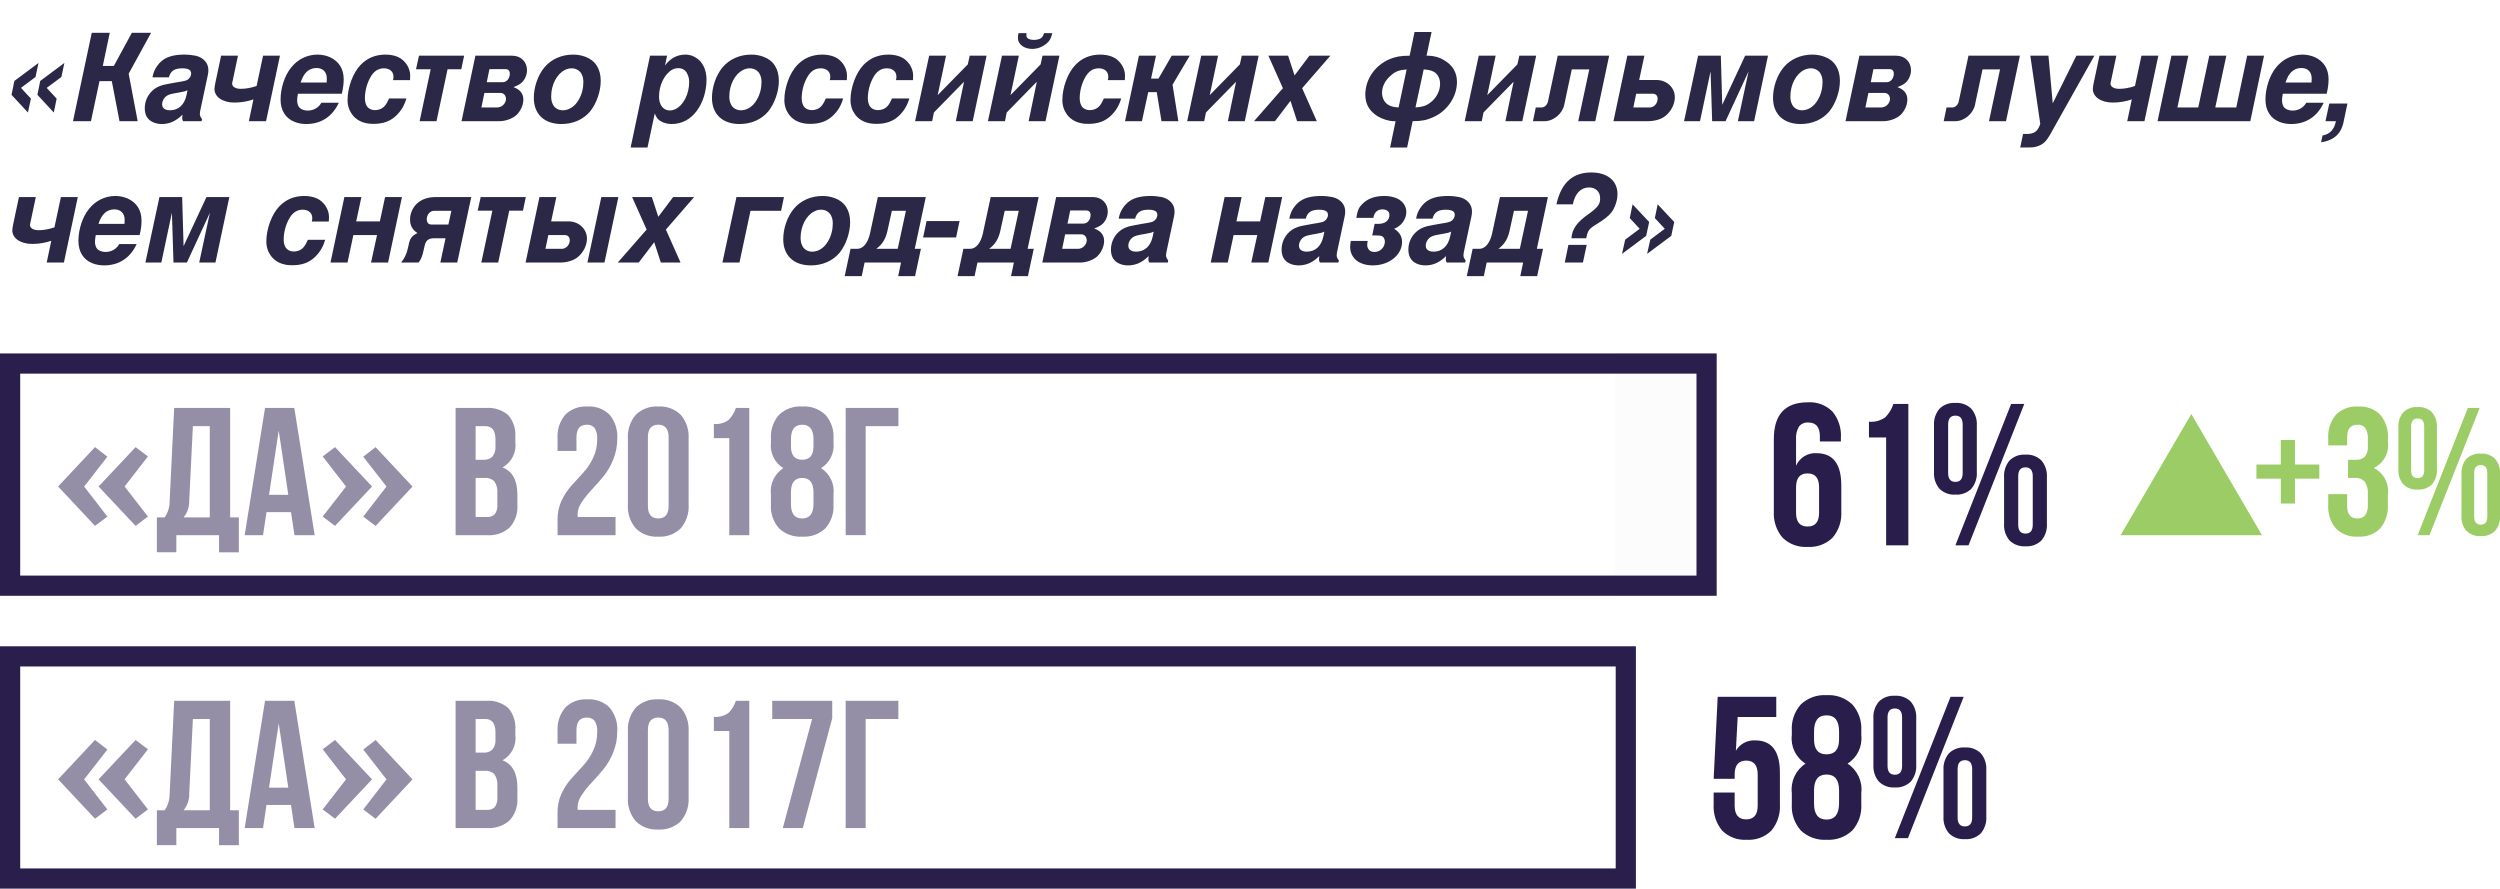
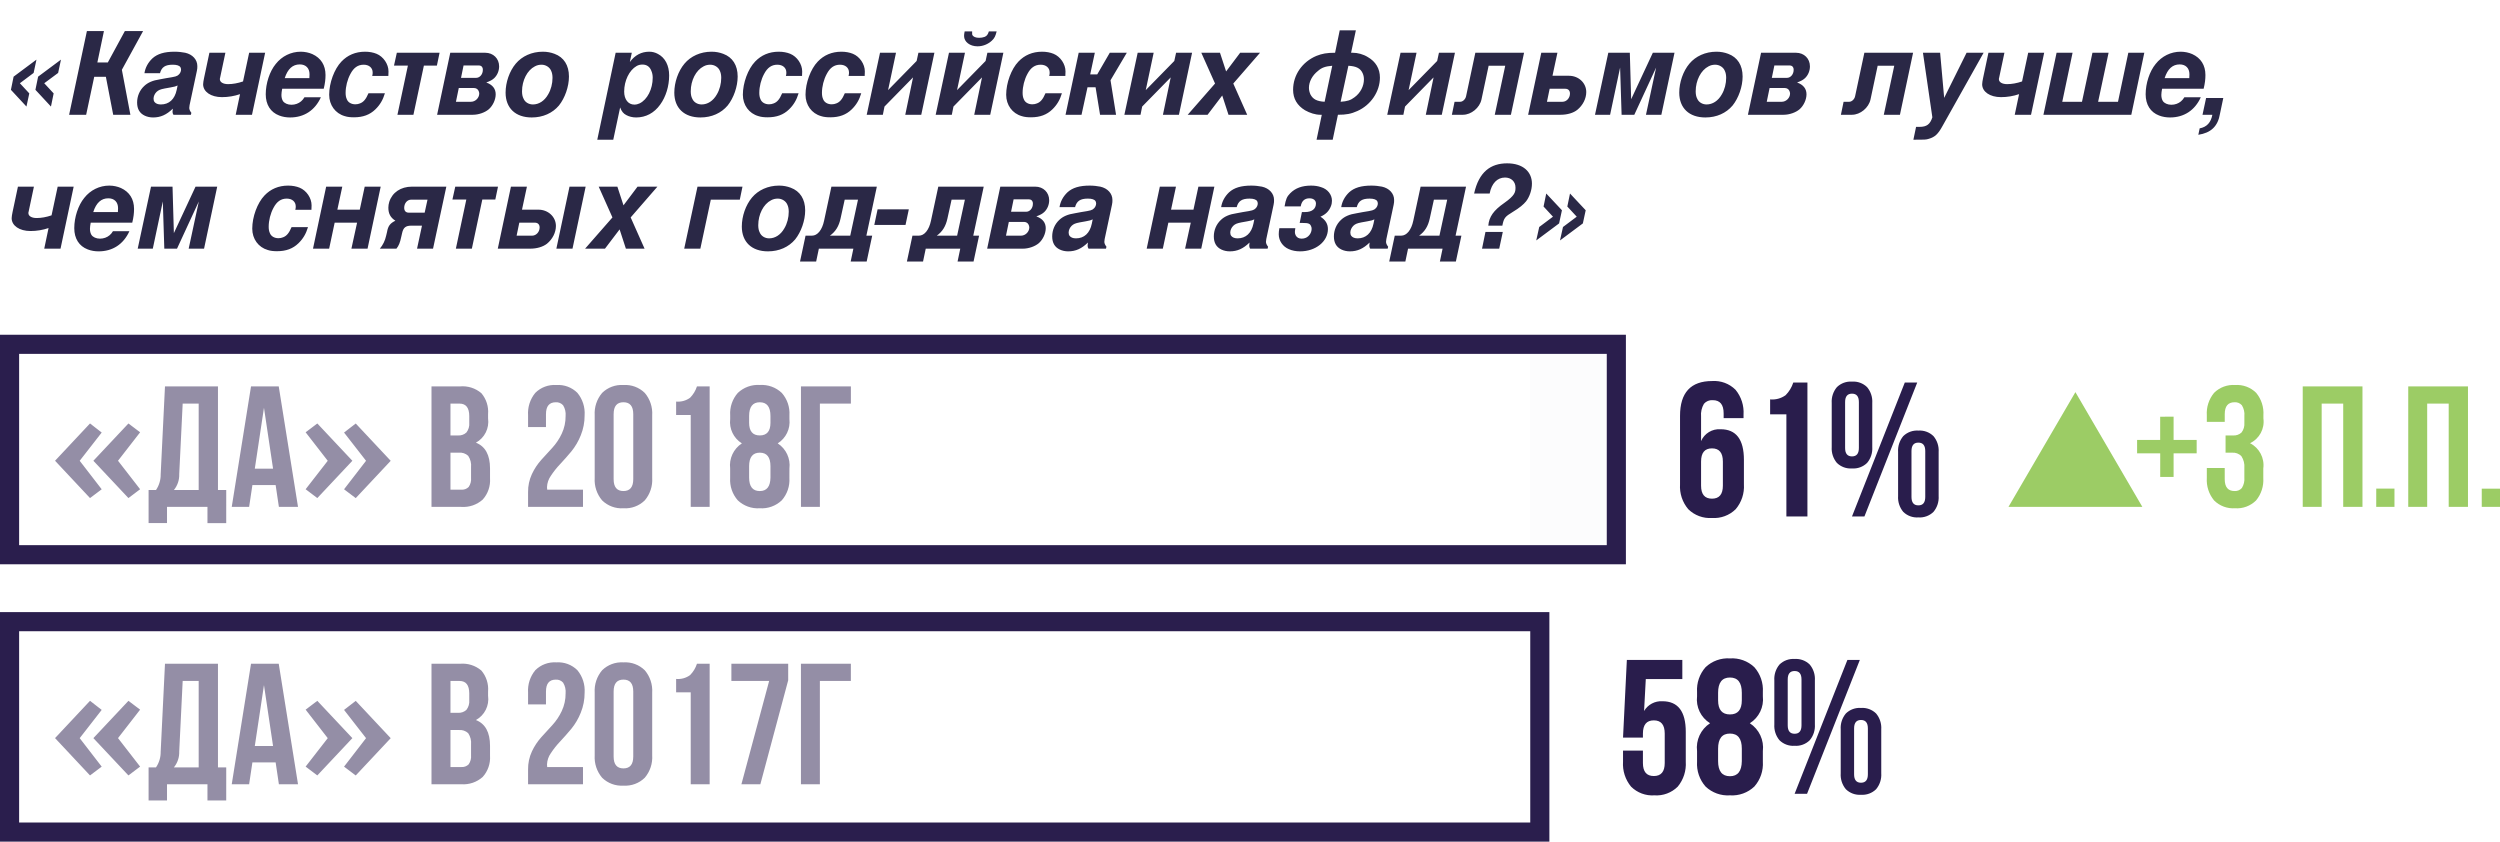
- <svg xmlns="http://www.w3.org/2000/svg" width="247.57" height="88" viewBox="0 0 247.57 88">
-   <g id="Group_1005" data-name="Group 1005" transform="translate(-987 -168)">
-     <text id="_Качество_российских_фильмов_лучше_чем_снятых_год-два_назад_" data-name="«Качество российских фильмов лучше, чем снятых год-два назад?»" transform="translate(987 180)" fill="#2a2846" font-size="12" font-family="HelveticaNeue-BoldItalic, Helvetica Neue" font-weight="700" font-style="italic" letter-spacing="-0.01em">
+ <svg xmlns="http://www.w3.org/2000/svg" width="261.394" height="88" viewBox="0 0 261.394 88">
+   <g transform="translate(-987 -168)">
+     <text transform="translate(987 180)" fill="#2a2846" font-size="12" font-family="HelveticaNeue-BoldItalic, Helvetica Neue" font-weight="700" font-style="italic" letter-spacing="-0.01em">
      <tspan x="0" y="0">«Качество российских фильмов лучше,</tspan>
      <tspan x="0" y="14">чем снятых год-два назад?»</tspan>
    </text>
-     <g id="Group_1004" data-name="Group 1004">
-       <g id="Rectangle_1249" data-name="Rectangle 1249" transform="translate(987 203)" fill="none" stroke="#2a1e4d" stroke-width="2">
-         <rect width="170" height="24" stroke="none" />
-         <rect x="1" y="1" width="168" height="22" fill="none" />
-       </g>
-       <g id="Rectangle_1257" data-name="Rectangle 1257" transform="translate(987 232)" fill="none" stroke="#2a1e4d" stroke-width="2">
-         <rect width="162" height="24" stroke="none" />
-         <rect x="1" y="1" width="160" height="22" fill="none" />
-       </g>
-       <g id="Rectangle_1251" data-name="Rectangle 1251" transform="translate(1147 203)" fill="#2a1e4d" stroke="#2a1e4d" stroke-width="2" opacity="0.012">
-         <rect width="10" height="24" stroke="none" />
-         <rect x="1" y="1" width="8" height="22" fill="none" />
-       </g>
-       <path id="Path_1582" data-name="Path 1582" d="M.66-3.36v-7.16q0-3.64,3.36-3.64a3.156,3.156,0,0,1,2.44.91,3.712,3.712,0,0,1,.84,2.61v.36H5.22v-.5q0-1.38-1.14-1.38a1.1,1.1,0,0,0-.92.38,2.229,2.229,0,0,0-.3,1.34v2.56A2.068,2.068,0,0,1,4.9-9.12q2.44,0,2.44,3.2v2.56a3.663,3.663,0,0,1-.86,2.6A3.23,3.23,0,0,1,4,.16,3.23,3.23,0,0,1,1.52-.76,3.663,3.663,0,0,1,.66-3.36ZM5.14-5.74Q5.14-7.12,4-7.12T2.86-5.74v2.52Q2.86-1.86,4-1.86T5.14-3.22Zm4.94-4.94v-1.56a2.379,2.379,0,0,0,1.62-.44A3.282,3.282,0,0,0,12.5-14h1.48V0h-2.2V-10.68Zm7.84-1.28v4.8q0,.88.72.88t.72-.88v-4.8q0-.88-.72-.88T17.92-11.96Zm-1.4,4.7v-4.6a2.347,2.347,0,0,1,.54-1.66,2.054,2.054,0,0,1,1.58-.58,2.054,2.054,0,0,1,1.58.58,2.347,2.347,0,0,1,.54,1.66v4.6a2.347,2.347,0,0,1-.54,1.66,2.054,2.054,0,0,1-1.58.58,2.054,2.054,0,0,1-1.58-.58A2.347,2.347,0,0,1,16.52-7.26ZM18.64,0l5.52-14h1.3L19.94,0Zm6.22-6.84v4.8q0,.88.72.88t.72-.88v-4.8q0-.88-.72-.88T24.86-6.84Zm-1.4,4.7v-4.6A2.347,2.347,0,0,1,24-8.4a2.054,2.054,0,0,1,1.58-.58,2.054,2.054,0,0,1,1.58.58,2.347,2.347,0,0,1,.54,1.66v4.6a2.347,2.347,0,0,1-.54,1.66A2.054,2.054,0,0,1,25.58.1,2.054,2.054,0,0,1,24-.48,2.347,2.347,0,0,1,23.46-2.14Z" transform="translate(1162 222)" fill="#291d4c" />
-       <path id="Path_1585" data-name="Path 1585" d="M9.65-7.8,7.339-4.825,9.65-1.846,8.429-.923l-3.665-3.9,3.665-3.9Zm-4.017.026-2.3,2.953,2.3,2.979L4.412-.923.756-4.825l3.656-3.9Zm13.02,9.47H16.692V0h-4.23V1.692H10.536V-1.764h.774A2.824,2.824,0,0,0,11.8-3.4l.45-9.2H17.79V-1.764h.864ZM14.1-10.8l-.36,7.362a2.5,2.5,0,0,1-.558,1.674h2.592V-10.8Zm10.044-1.8L26.16,0h-2L23.82-2.286H21.39L21.048,0H19.23l2.016-12.6ZM22.6-10.368,21.642-4H23.55ZM26.956-7.8l2.312,2.979L26.956-1.846l1.222.923,3.665-3.9-3.665-3.9Zm4.017.026,2.3,2.953-2.3,2.979,1.222.923,3.656-3.9-3.656-3.9ZM43.1-12.6a3.029,3.029,0,0,1,2.232.711,3,3,0,0,1,.7,2.187v.45A2.5,2.5,0,0,1,44.76-6.714q1.476.576,1.476,2.7v1.026a3.011,3.011,0,0,1-.765,2.223A3.037,3.037,0,0,1,43.23,0H40.116V-12.6Zm-.126,6.93H42.1V-1.8H43.23A.992.992,0,0,0,44-2.079a1.437,1.437,0,0,0,.252-.963v-1.1a1.824,1.824,0,0,0-.3-1.2A1.258,1.258,0,0,0,42.978-5.67Zm.072-5.13H42.1v3.33h.774a1.188,1.188,0,0,0,.891-.306,1.446,1.446,0,0,0,.3-1.026v-.7Q44.058-10.8,43.05-10.8ZM54.138-9.5a1.809,1.809,0,0,0-.261-1.125.936.936,0,0,0-.765-.315q-1.026,0-1.026,1.242v1.35H50.214V-9.576a3.34,3.34,0,0,1,.756-2.349,2.841,2.841,0,0,1,2.2-.819,2.841,2.841,0,0,1,2.2.819,3.34,3.34,0,0,1,.756,2.349,5.461,5.461,0,0,1-.4,2.088,6.415,6.415,0,0,1-.99,1.692q-.585.7-1.161,1.314a8.912,8.912,0,0,0-.981,1.233,2.176,2.176,0,0,0-.4,1.179,1.491,1.491,0,0,0,.018.27h3.744V0H50.214V-1.548a4.338,4.338,0,0,1,.4-1.881A6.137,6.137,0,0,1,51.6-4.923q.576-.639,1.152-1.26a5.857,5.857,0,0,0,.981-1.467A4.238,4.238,0,0,0,54.138-9.5Zm5.022-.2v6.8q0,1.242,1.026,1.242T61.212-2.9V-9.7q0-1.242-1.026-1.242T59.16-9.7ZM57.18-3.024V-9.576a3.3,3.3,0,0,1,.774-2.34,2.907,2.907,0,0,1,2.232-.828,2.907,2.907,0,0,1,2.232.828,3.3,3.3,0,0,1,.774,2.34v6.552a3.3,3.3,0,0,1-.774,2.34,2.907,2.907,0,0,1-2.232.828,2.907,2.907,0,0,1-2.232-.828A3.3,3.3,0,0,1,57.18-3.024Zm8.514-6.588v-1.4a2.141,2.141,0,0,0,1.458-.4,2.953,2.953,0,0,0,.72-1.188H69.2V0h-1.98V-9.612ZM77.538-3.024a3.228,3.228,0,0,1-.8,2.34,3.046,3.046,0,0,1-2.295.828,3.046,3.046,0,0,1-2.3-.828,3.228,3.228,0,0,1-.8-2.34v-.99A2.74,2.74,0,0,1,72.57-6.642,2.624,2.624,0,0,1,71.346-9.18v-.4a3.228,3.228,0,0,1,.8-2.34,3.046,3.046,0,0,1,2.3-.828,3.046,3.046,0,0,1,2.295.828,3.228,3.228,0,0,1,.8,2.34v.4a2.648,2.648,0,0,1-1.224,2.538,2.74,2.74,0,0,1,1.224,2.628Zm-4.212-.054q0,1.422,1.116,1.422,1.1,0,1.116-1.422v-1.17q0-1.422-1.116-1.422T73.326-4.248Zm0-6.426v.7q0,1.332,1.116,1.332T75.558-8.8v-.7q0-1.44-1.116-1.44T73.326-9.5Zm7.4,9.5h-1.98V-12.6h5.22v1.8h-3.24Z" transform="translate(992 221)" fill="#291d4c" opacity="0.499" />
-       <path id="Path_1586" data-name="Path 1586" d="M9.65-7.8,7.339-4.825,9.65-1.846,8.429-.923l-3.665-3.9,3.665-3.9Zm-4.017.026-2.3,2.953,2.3,2.979L4.412-.923.756-4.825l3.656-3.9Zm13.02,9.47H16.692V0h-4.23V1.692H10.536V-1.764h.774A2.824,2.824,0,0,0,11.8-3.4l.45-9.2H17.79V-1.764h.864ZM14.1-10.8l-.36,7.362a2.5,2.5,0,0,1-.558,1.674h2.592V-10.8Zm10.044-1.8L26.16,0h-2L23.82-2.286H21.39L21.048,0H19.23l2.016-12.6ZM22.6-10.368,21.642-4H23.55ZM26.956-7.8l2.312,2.979L26.956-1.846l1.222.923,3.665-3.9-3.665-3.9Zm4.017.026,2.3,2.953-2.3,2.979,1.222.923,3.656-3.9-3.656-3.9ZM43.1-12.6a3.029,3.029,0,0,1,2.232.711,3,3,0,0,1,.7,2.187v.45A2.5,2.5,0,0,1,44.76-6.714q1.476.576,1.476,2.7v1.026a3.011,3.011,0,0,1-.765,2.223A3.037,3.037,0,0,1,43.23,0H40.116V-12.6Zm-.126,6.93H42.1V-1.8H43.23A.992.992,0,0,0,44-2.079a1.437,1.437,0,0,0,.252-.963v-1.1a1.824,1.824,0,0,0-.3-1.2A1.258,1.258,0,0,0,42.978-5.67Zm.072-5.13H42.1v3.33h.774a1.188,1.188,0,0,0,.891-.306,1.446,1.446,0,0,0,.3-1.026v-.7Q44.058-10.8,43.05-10.8ZM54.138-9.5a1.809,1.809,0,0,0-.261-1.125.936.936,0,0,0-.765-.315q-1.026,0-1.026,1.242v1.35H50.214V-9.576a3.34,3.34,0,0,1,.756-2.349,2.841,2.841,0,0,1,2.2-.819,2.841,2.841,0,0,1,2.2.819,3.34,3.34,0,0,1,.756,2.349,5.461,5.461,0,0,1-.4,2.088,6.415,6.415,0,0,1-.99,1.692q-.585.7-1.161,1.314a8.912,8.912,0,0,0-.981,1.233,2.176,2.176,0,0,0-.4,1.179,1.491,1.491,0,0,0,.018.27h3.744V0H50.214V-1.548a4.338,4.338,0,0,1,.4-1.881A6.137,6.137,0,0,1,51.6-4.923q.576-.639,1.152-1.26a5.857,5.857,0,0,0,.981-1.467A4.238,4.238,0,0,0,54.138-9.5Zm5.022-.2v6.8q0,1.242,1.026,1.242T61.212-2.9V-9.7q0-1.242-1.026-1.242T59.16-9.7ZM57.18-3.024V-9.576a3.3,3.3,0,0,1,.774-2.34,2.907,2.907,0,0,1,2.232-.828,2.907,2.907,0,0,1,2.232.828,3.3,3.3,0,0,1,.774,2.34v6.552a3.3,3.3,0,0,1-.774,2.34,2.907,2.907,0,0,1-2.232.828,2.907,2.907,0,0,1-2.232-.828A3.3,3.3,0,0,1,57.18-3.024Zm8.514-6.588v-1.4a2.141,2.141,0,0,0,1.458-.4,2.953,2.953,0,0,0,.72-1.188H69.2V0h-1.98V-9.612ZM71.472-12.6h5.94v1.728L74.5,0h-1.98l2.9-10.8H71.472ZM80.724,0h-1.98V-12.6h5.22v1.8h-3.24Z" transform="translate(992 250)" fill="#291d4c" opacity="0.499" />
-       <path id="Path_1583" data-name="Path 1583" d="M.7-4.52H2.78v1.3q0,1.36,1.14,1.36T5.06-3.22V-6.3q0-1.38-1.14-1.38T2.78-6.3v.42H.7L1.1-14H6.9v2H3.08L2.9-8.66A2.089,2.089,0,0,1,4.82-9.68q2.44,0,2.44,3.2v3.12A3.712,3.712,0,0,1,6.42-.75,3.156,3.156,0,0,1,3.98.16,3.156,3.156,0,0,1,1.54-.75,3.712,3.712,0,0,1,.7-3.36ZM15.32-3.36a3.586,3.586,0,0,1-.89,2.6,3.385,3.385,0,0,1-2.55.92A3.385,3.385,0,0,1,9.33-.76a3.586,3.586,0,0,1-.89-2.6v-1.1A3.044,3.044,0,0,1,9.8-7.38,2.916,2.916,0,0,1,8.44-10.2v-.44a3.586,3.586,0,0,1,.89-2.6,3.385,3.385,0,0,1,2.55-.92,3.385,3.385,0,0,1,2.55.92,3.586,3.586,0,0,1,.89,2.6v.44a2.942,2.942,0,0,1-1.36,2.82,3.044,3.044,0,0,1,1.36,2.92Zm-4.68-.06q0,1.58,1.24,1.58,1.22,0,1.24-1.58v-1.3q0-1.58-1.24-1.58T10.64-4.72Zm0-7.14v.78q0,1.48,1.24,1.48t1.24-1.48v-.78q0-1.6-1.24-1.6T10.64-10.56Zm7.28-1.4v4.8q0,.88.72.88t.72-.88v-4.8q0-.88-.72-.88T17.92-11.96Zm-1.4,4.7v-4.6a2.347,2.347,0,0,1,.54-1.66,2.054,2.054,0,0,1,1.58-.58,2.054,2.054,0,0,1,1.58.58,2.347,2.347,0,0,1,.54,1.66v4.6a2.347,2.347,0,0,1-.54,1.66,2.054,2.054,0,0,1-1.58.58,2.054,2.054,0,0,1-1.58-.58A2.347,2.347,0,0,1,16.52-7.26ZM18.64,0l5.52-14h1.3L19.94,0Zm6.22-6.84v4.8q0,.88.72.88t.72-.88v-4.8q0-.88-.72-.88T24.86-6.84Zm-1.4,4.7v-4.6A2.347,2.347,0,0,1,24-8.4a2.054,2.054,0,0,1,1.58-.58,2.054,2.054,0,0,1,1.58.58,2.347,2.347,0,0,1,.54,1.66v4.6a2.347,2.347,0,0,1-.54,1.66A2.054,2.054,0,0,1,25.58.1,2.054,2.054,0,0,1,24-.48,2.347,2.347,0,0,1,23.46-2.14Z" transform="translate(1156 251)" fill="#291d4c" />
-       <g id="Group_997" data-name="Group 997">
-         <path id="Path_1584" data-name="Path 1584" d="M4.266-9.432V-7H6.678v1.4H4.266v2.466h-1.4V-5.6H.45V-7H2.862v-2.43Zm7.218.63v-.7a1.809,1.809,0,0,0-.261-1.125.936.936,0,0,0-.765-.315q-1.026,0-1.026,1.242v.81H7.56v-.684a3.34,3.34,0,0,1,.756-2.349,2.841,2.841,0,0,1,2.2-.819,2.841,2.841,0,0,1,2.2.819,3.34,3.34,0,0,1,.756,2.349v.324A2.489,2.489,0,0,1,12.078-6.66a2.579,2.579,0,0,1,1.386,2.646v.99a3.34,3.34,0,0,1-.756,2.349,2.841,2.841,0,0,1-2.2.819,2.841,2.841,0,0,1-2.2-.819A3.34,3.34,0,0,1,7.56-3.024V-4.068H9.432V-2.9q0,1.242,1.026,1.242a.936.936,0,0,0,.765-.315,1.771,1.771,0,0,0,.261-1.107v-.99A1.944,1.944,0,0,0,11.178-5.3a1.216,1.216,0,0,0-.99-.369H9.522v-1.8H10.3a1.188,1.188,0,0,0,.891-.306A1.446,1.446,0,0,0,11.484-8.8Zm4.284-1.962v4.32q0,.792.648.792t.648-.792v-4.32q0-.792-.648-.792T15.768-10.764Zm-1.26,4.23v-4.14a2.112,2.112,0,0,1,.486-1.494,1.849,1.849,0,0,1,1.422-.522,1.849,1.849,0,0,1,1.422.522,2.112,2.112,0,0,1,.486,1.494v4.14a2.112,2.112,0,0,1-.486,1.494,1.849,1.849,0,0,1-1.422.522,1.849,1.849,0,0,1-1.422-.522A2.112,2.112,0,0,1,14.508-6.534ZM16.416,0l4.968-12.6h1.17L17.586,0Zm5.6-6.156v4.32q0,.792.648.792t.648-.792v-4.32q0-.792-.648-.792T22.014-6.156Zm-1.26,4.23v-4.14A2.112,2.112,0,0,1,21.24-7.56a1.849,1.849,0,0,1,1.422-.522,1.849,1.849,0,0,1,1.422.522,2.112,2.112,0,0,1,.486,1.494v4.14a2.112,2.112,0,0,1-.486,1.494A1.849,1.849,0,0,1,22.662.09,1.849,1.849,0,0,1,21.24-.432,2.112,2.112,0,0,1,20.754-1.926Z" transform="translate(1210 221)" fill="#9ccc65" />
-         <path id="Polygon_85" data-name="Polygon 85" d="M7,0l7,12H0Z" transform="translate(1197 209)" fill="#9ccc65" />
-       </g>
+     <g transform="translate(987 203)" fill="none" stroke="#2a1e4d" stroke-width="2">
+       <rect width="170" height="24" stroke="none" />
+       <rect x="1" y="1" width="168" height="22" fill="none" />
+     </g>
+     <g transform="translate(987 232)" fill="none" stroke="#2a1e4d" stroke-width="2">
+       <rect width="162" height="24" stroke="none" />
+       <rect x="1" y="1" width="160" height="22" fill="none" />
+     </g>
+     <g transform="translate(1147 203)" fill="#2a1e4d" stroke="#2a1e4d" stroke-width="2" opacity="0.012">
+       <rect width="10" height="24" stroke="none" />
+       <rect x="1" y="1" width="8" height="22" fill="none" />
+     </g>
+     <path d="M.66-3.36v-7.16q0-3.64,3.36-3.64a3.156,3.156,0,0,1,2.44.91,3.712,3.712,0,0,1,.84,2.61v.36H5.22v-.5q0-1.38-1.14-1.38a1.1,1.1,0,0,0-.92.38,2.229,2.229,0,0,0-.3,1.34v2.56A2.068,2.068,0,0,1,4.9-9.12q2.44,0,2.44,3.2v2.56a3.663,3.663,0,0,1-.86,2.6A3.23,3.23,0,0,1,4,.16,3.23,3.23,0,0,1,1.52-.76,3.663,3.663,0,0,1,.66-3.36ZM5.14-5.74Q5.14-7.12,4-7.12T2.86-5.74v2.52Q2.86-1.86,4-1.86T5.14-3.22Zm4.94-4.94v-1.56a2.379,2.379,0,0,0,1.62-.44A3.282,3.282,0,0,0,12.5-14h1.48V0h-2.2V-10.68Zm7.84-1.28v4.8q0,.88.72.88t.72-.88v-4.8q0-.88-.72-.88T17.92-11.96Zm-1.4,4.7v-4.6a2.347,2.347,0,0,1,.54-1.66,2.054,2.054,0,0,1,1.58-.58,2.054,2.054,0,0,1,1.58.58,2.347,2.347,0,0,1,.54,1.66v4.6a2.347,2.347,0,0,1-.54,1.66,2.054,2.054,0,0,1-1.58.58,2.054,2.054,0,0,1-1.58-.58A2.347,2.347,0,0,1,16.52-7.26ZM18.64,0l5.52-14h1.3L19.94,0Zm6.22-6.84v4.8q0,.88.72.88t.72-.88v-4.8q0-.88-.72-.88T24.86-6.84Zm-1.4,4.7v-4.6A2.347,2.347,0,0,1,24-8.4a2.054,2.054,0,0,1,1.58-.58,2.054,2.054,0,0,1,1.58.58,2.347,2.347,0,0,1,.54,1.66v4.6a2.347,2.347,0,0,1-.54,1.66A2.054,2.054,0,0,1,25.58.1,2.054,2.054,0,0,1,24-.48,2.347,2.347,0,0,1,23.46-2.14Z" transform="translate(1162 222)" fill="#291d4c" />
+     <path d="M9.65-7.8,7.339-4.825,9.65-1.846,8.429-.923l-3.665-3.9,3.665-3.9Zm-4.017.026-2.3,2.953,2.3,2.979L4.412-.923.756-4.825l3.656-3.9Zm13.02,9.47H16.692V0h-4.23V1.692H10.536V-1.764h.774A2.824,2.824,0,0,0,11.8-3.4l.45-9.2H17.79V-1.764h.864ZM14.1-10.8l-.36,7.362a2.5,2.5,0,0,1-.558,1.674h2.592V-10.8Zm10.044-1.8L26.16,0h-2L23.82-2.286H21.39L21.048,0H19.23l2.016-12.6ZM22.6-10.368,21.642-4H23.55ZM26.956-7.8l2.312,2.979L26.956-1.846l1.222.923,3.665-3.9-3.665-3.9Zm4.017.026,2.3,2.953-2.3,2.979,1.222.923,3.656-3.9-3.656-3.9ZM43.1-12.6a3.029,3.029,0,0,1,2.232.711,3,3,0,0,1,.7,2.187v.45A2.5,2.5,0,0,1,44.76-6.714q1.476.576,1.476,2.7v1.026a3.011,3.011,0,0,1-.765,2.223A3.037,3.037,0,0,1,43.23,0H40.116V-12.6Zm-.126,6.93H42.1V-1.8H43.23A.992.992,0,0,0,44-2.079a1.437,1.437,0,0,0,.252-.963v-1.1a1.824,1.824,0,0,0-.3-1.2A1.258,1.258,0,0,0,42.978-5.67Zm.072-5.13H42.1v3.33h.774a1.188,1.188,0,0,0,.891-.306,1.446,1.446,0,0,0,.3-1.026v-.7Q44.058-10.8,43.05-10.8ZM54.138-9.5a1.809,1.809,0,0,0-.261-1.125.936.936,0,0,0-.765-.315q-1.026,0-1.026,1.242v1.35H50.214V-9.576a3.34,3.34,0,0,1,.756-2.349,2.841,2.841,0,0,1,2.2-.819,2.841,2.841,0,0,1,2.2.819,3.34,3.34,0,0,1,.756,2.349,5.461,5.461,0,0,1-.4,2.088,6.415,6.415,0,0,1-.99,1.692q-.585.7-1.161,1.314a8.912,8.912,0,0,0-.981,1.233,2.176,2.176,0,0,0-.4,1.179,1.491,1.491,0,0,0,.018.27h3.744V0H50.214V-1.548a4.338,4.338,0,0,1,.4-1.881A6.137,6.137,0,0,1,51.6-4.923q.576-.639,1.152-1.26a5.857,5.857,0,0,0,.981-1.467A4.238,4.238,0,0,0,54.138-9.5Zm5.022-.2v6.8q0,1.242,1.026,1.242T61.212-2.9V-9.7q0-1.242-1.026-1.242T59.16-9.7ZM57.18-3.024V-9.576a3.3,3.3,0,0,1,.774-2.34,2.907,2.907,0,0,1,2.232-.828,2.907,2.907,0,0,1,2.232.828,3.3,3.3,0,0,1,.774,2.34v6.552a3.3,3.3,0,0,1-.774,2.34,2.907,2.907,0,0,1-2.232.828,2.907,2.907,0,0,1-2.232-.828A3.3,3.3,0,0,1,57.18-3.024Zm8.514-6.588v-1.4a2.141,2.141,0,0,0,1.458-.4,2.953,2.953,0,0,0,.72-1.188H69.2V0h-1.98V-9.612ZM77.538-3.024a3.228,3.228,0,0,1-.8,2.34,3.046,3.046,0,0,1-2.295.828,3.046,3.046,0,0,1-2.3-.828,3.228,3.228,0,0,1-.8-2.34v-.99A2.74,2.74,0,0,1,72.57-6.642,2.624,2.624,0,0,1,71.346-9.18v-.4a3.228,3.228,0,0,1,.8-2.34,3.046,3.046,0,0,1,2.3-.828,3.046,3.046,0,0,1,2.295.828,3.228,3.228,0,0,1,.8,2.34v.4a2.648,2.648,0,0,1-1.224,2.538,2.74,2.74,0,0,1,1.224,2.628Zm-4.212-.054q0,1.422,1.116,1.422,1.1,0,1.116-1.422v-1.17q0-1.422-1.116-1.422T73.326-4.248Zm0-6.426v.7q0,1.332,1.116,1.332T75.558-8.8v-.7q0-1.44-1.116-1.44T73.326-9.5Zm7.4,9.5h-1.98V-12.6h5.22v1.8h-3.24Z" transform="translate(992 221)" fill="#291d4c" opacity="0.499" />
+     <path d="M9.65-7.8,7.339-4.825,9.65-1.846,8.429-.923l-3.665-3.9,3.665-3.9Zm-4.017.026-2.3,2.953,2.3,2.979L4.412-.923.756-4.825l3.656-3.9Zm13.02,9.47H16.692V0h-4.23V1.692H10.536V-1.764h.774A2.824,2.824,0,0,0,11.8-3.4l.45-9.2H17.79V-1.764h.864ZM14.1-10.8l-.36,7.362a2.5,2.5,0,0,1-.558,1.674h2.592V-10.8Zm10.044-1.8L26.16,0h-2L23.82-2.286H21.39L21.048,0H19.23l2.016-12.6ZM22.6-10.368,21.642-4H23.55ZM26.956-7.8l2.312,2.979L26.956-1.846l1.222.923,3.665-3.9-3.665-3.9Zm4.017.026,2.3,2.953-2.3,2.979,1.222.923,3.656-3.9-3.656-3.9ZM43.1-12.6a3.029,3.029,0,0,1,2.232.711,3,3,0,0,1,.7,2.187v.45A2.5,2.5,0,0,1,44.76-6.714q1.476.576,1.476,2.7v1.026a3.011,3.011,0,0,1-.765,2.223A3.037,3.037,0,0,1,43.23,0H40.116V-12.6Zm-.126,6.93H42.1V-1.8H43.23A.992.992,0,0,0,44-2.079a1.437,1.437,0,0,0,.252-.963v-1.1a1.824,1.824,0,0,0-.3-1.2A1.258,1.258,0,0,0,42.978-5.67Zm.072-5.13H42.1v3.33h.774a1.188,1.188,0,0,0,.891-.306,1.446,1.446,0,0,0,.3-1.026v-.7Q44.058-10.8,43.05-10.8ZM54.138-9.5a1.809,1.809,0,0,0-.261-1.125.936.936,0,0,0-.765-.315q-1.026,0-1.026,1.242v1.35H50.214V-9.576a3.34,3.34,0,0,1,.756-2.349,2.841,2.841,0,0,1,2.2-.819,2.841,2.841,0,0,1,2.2.819,3.34,3.34,0,0,1,.756,2.349,5.461,5.461,0,0,1-.4,2.088,6.415,6.415,0,0,1-.99,1.692q-.585.7-1.161,1.314a8.912,8.912,0,0,0-.981,1.233,2.176,2.176,0,0,0-.4,1.179,1.491,1.491,0,0,0,.018.27h3.744V0H50.214V-1.548a4.338,4.338,0,0,1,.4-1.881A6.137,6.137,0,0,1,51.6-4.923q.576-.639,1.152-1.26a5.857,5.857,0,0,0,.981-1.467A4.238,4.238,0,0,0,54.138-9.5Zm5.022-.2v6.8q0,1.242,1.026,1.242T61.212-2.9V-9.7q0-1.242-1.026-1.242T59.16-9.7ZM57.18-3.024V-9.576a3.3,3.3,0,0,1,.774-2.34,2.907,2.907,0,0,1,2.232-.828,2.907,2.907,0,0,1,2.232.828,3.3,3.3,0,0,1,.774,2.34v6.552a3.3,3.3,0,0,1-.774,2.34,2.907,2.907,0,0,1-2.232.828,2.907,2.907,0,0,1-2.232-.828A3.3,3.3,0,0,1,57.18-3.024Zm8.514-6.588v-1.4a2.141,2.141,0,0,0,1.458-.4,2.953,2.953,0,0,0,.72-1.188H69.2V0h-1.98V-9.612ZM71.472-12.6h5.94v1.728L74.5,0h-1.98l2.9-10.8H71.472ZM80.724,0h-1.98V-12.6h5.22v1.8h-3.24Z" transform="translate(992 250)" fill="#291d4c" opacity="0.499" />
+     <path d="M.7-4.52H2.78v1.3q0,1.36,1.14,1.36T5.06-3.22V-6.3q0-1.38-1.14-1.38T2.78-6.3v.42H.7L1.1-14H6.9v2H3.08L2.9-8.66A2.089,2.089,0,0,1,4.82-9.68q2.44,0,2.44,3.2v3.12A3.712,3.712,0,0,1,6.42-.75,3.156,3.156,0,0,1,3.98.16,3.156,3.156,0,0,1,1.54-.75,3.712,3.712,0,0,1,.7-3.36ZM15.32-3.36a3.586,3.586,0,0,1-.89,2.6,3.385,3.385,0,0,1-2.55.92A3.385,3.385,0,0,1,9.33-.76a3.586,3.586,0,0,1-.89-2.6v-1.1A3.044,3.044,0,0,1,9.8-7.38,2.916,2.916,0,0,1,8.44-10.2v-.44a3.586,3.586,0,0,1,.89-2.6,3.385,3.385,0,0,1,2.55-.92,3.385,3.385,0,0,1,2.55.92,3.586,3.586,0,0,1,.89,2.6v.44a2.942,2.942,0,0,1-1.36,2.82,3.044,3.044,0,0,1,1.36,2.92Zm-4.68-.06q0,1.58,1.24,1.58,1.22,0,1.24-1.58v-1.3q0-1.58-1.24-1.58T10.64-4.72Zm0-7.14v.78q0,1.48,1.24,1.48t1.24-1.48v-.78q0-1.6-1.24-1.6T10.64-10.56Zm7.28-1.4v4.8q0,.88.72.88t.72-.88v-4.8q0-.88-.72-.88T17.92-11.96Zm-1.4,4.7v-4.6a2.347,2.347,0,0,1,.54-1.66,2.054,2.054,0,0,1,1.58-.58,2.054,2.054,0,0,1,1.58.58,2.347,2.347,0,0,1,.54,1.66v4.6a2.347,2.347,0,0,1-.54,1.66,2.054,2.054,0,0,1-1.58.58,2.054,2.054,0,0,1-1.58-.58A2.347,2.347,0,0,1,16.52-7.26ZM18.64,0l5.52-14h1.3L19.94,0Zm6.22-6.84v4.8q0,.88.72.88t.72-.88v-4.8q0-.88-.72-.88T24.86-6.84Zm-1.4,4.7v-4.6A2.347,2.347,0,0,1,24-8.4a2.054,2.054,0,0,1,1.58-.58,2.054,2.054,0,0,1,1.58.58,2.347,2.347,0,0,1,.54,1.66v4.6a2.347,2.347,0,0,1-.54,1.66A2.054,2.054,0,0,1,25.58.1,2.054,2.054,0,0,1,24-.48,2.347,2.347,0,0,1,23.46-2.14Z" transform="translate(1156 251)" fill="#291d4c" />
+     <g transform="translate(29 -5)">
+       <path d="M7,0l7,12H0Z" transform="translate(1168 214)" fill="#9ccc65" />
+       <path d="M4.266-9.432V-7H6.678v1.4H4.266v2.466h-1.4V-5.6H.45V-7H2.862v-2.43Zm7.4.63v-.7a1.809,1.809,0,0,0-.261-1.125.936.936,0,0,0-.765-.315q-1.026,0-1.026,1.242v.81H7.74v-.684A3.34,3.34,0,0,1,8.5-11.925a2.841,2.841,0,0,1,2.2-.819,2.841,2.841,0,0,1,2.2.819,3.34,3.34,0,0,1,.756,2.349v.324A2.489,2.489,0,0,1,12.258-6.66a2.579,2.579,0,0,1,1.386,2.646v.99a3.34,3.34,0,0,1-.756,2.349,2.841,2.841,0,0,1-2.2.819A2.841,2.841,0,0,1,8.5-.675,3.34,3.34,0,0,1,7.74-3.024V-4.068H9.612V-2.9q0,1.242,1.026,1.242a.936.936,0,0,0,.765-.315,1.771,1.771,0,0,0,.261-1.107v-.99A1.944,1.944,0,0,0,11.358-5.3a1.216,1.216,0,0,0-.99-.369H9.7v-1.8h.774a1.188,1.188,0,0,0,.891-.306A1.446,1.446,0,0,0,11.664-8.8Zm8.082-2V0h-1.98V-12.6h6.246V0H22V-10.8Zm5.706,8.892H27.36V0H25.452ZM30.78-10.8V0H28.8V-12.6h6.246V0H33.03V-10.8Zm5.706,8.892h1.908V0H36.486Z" transform="translate(1181 226)" fill="#9ccc65" />
    </g>
  </g>
</svg>
